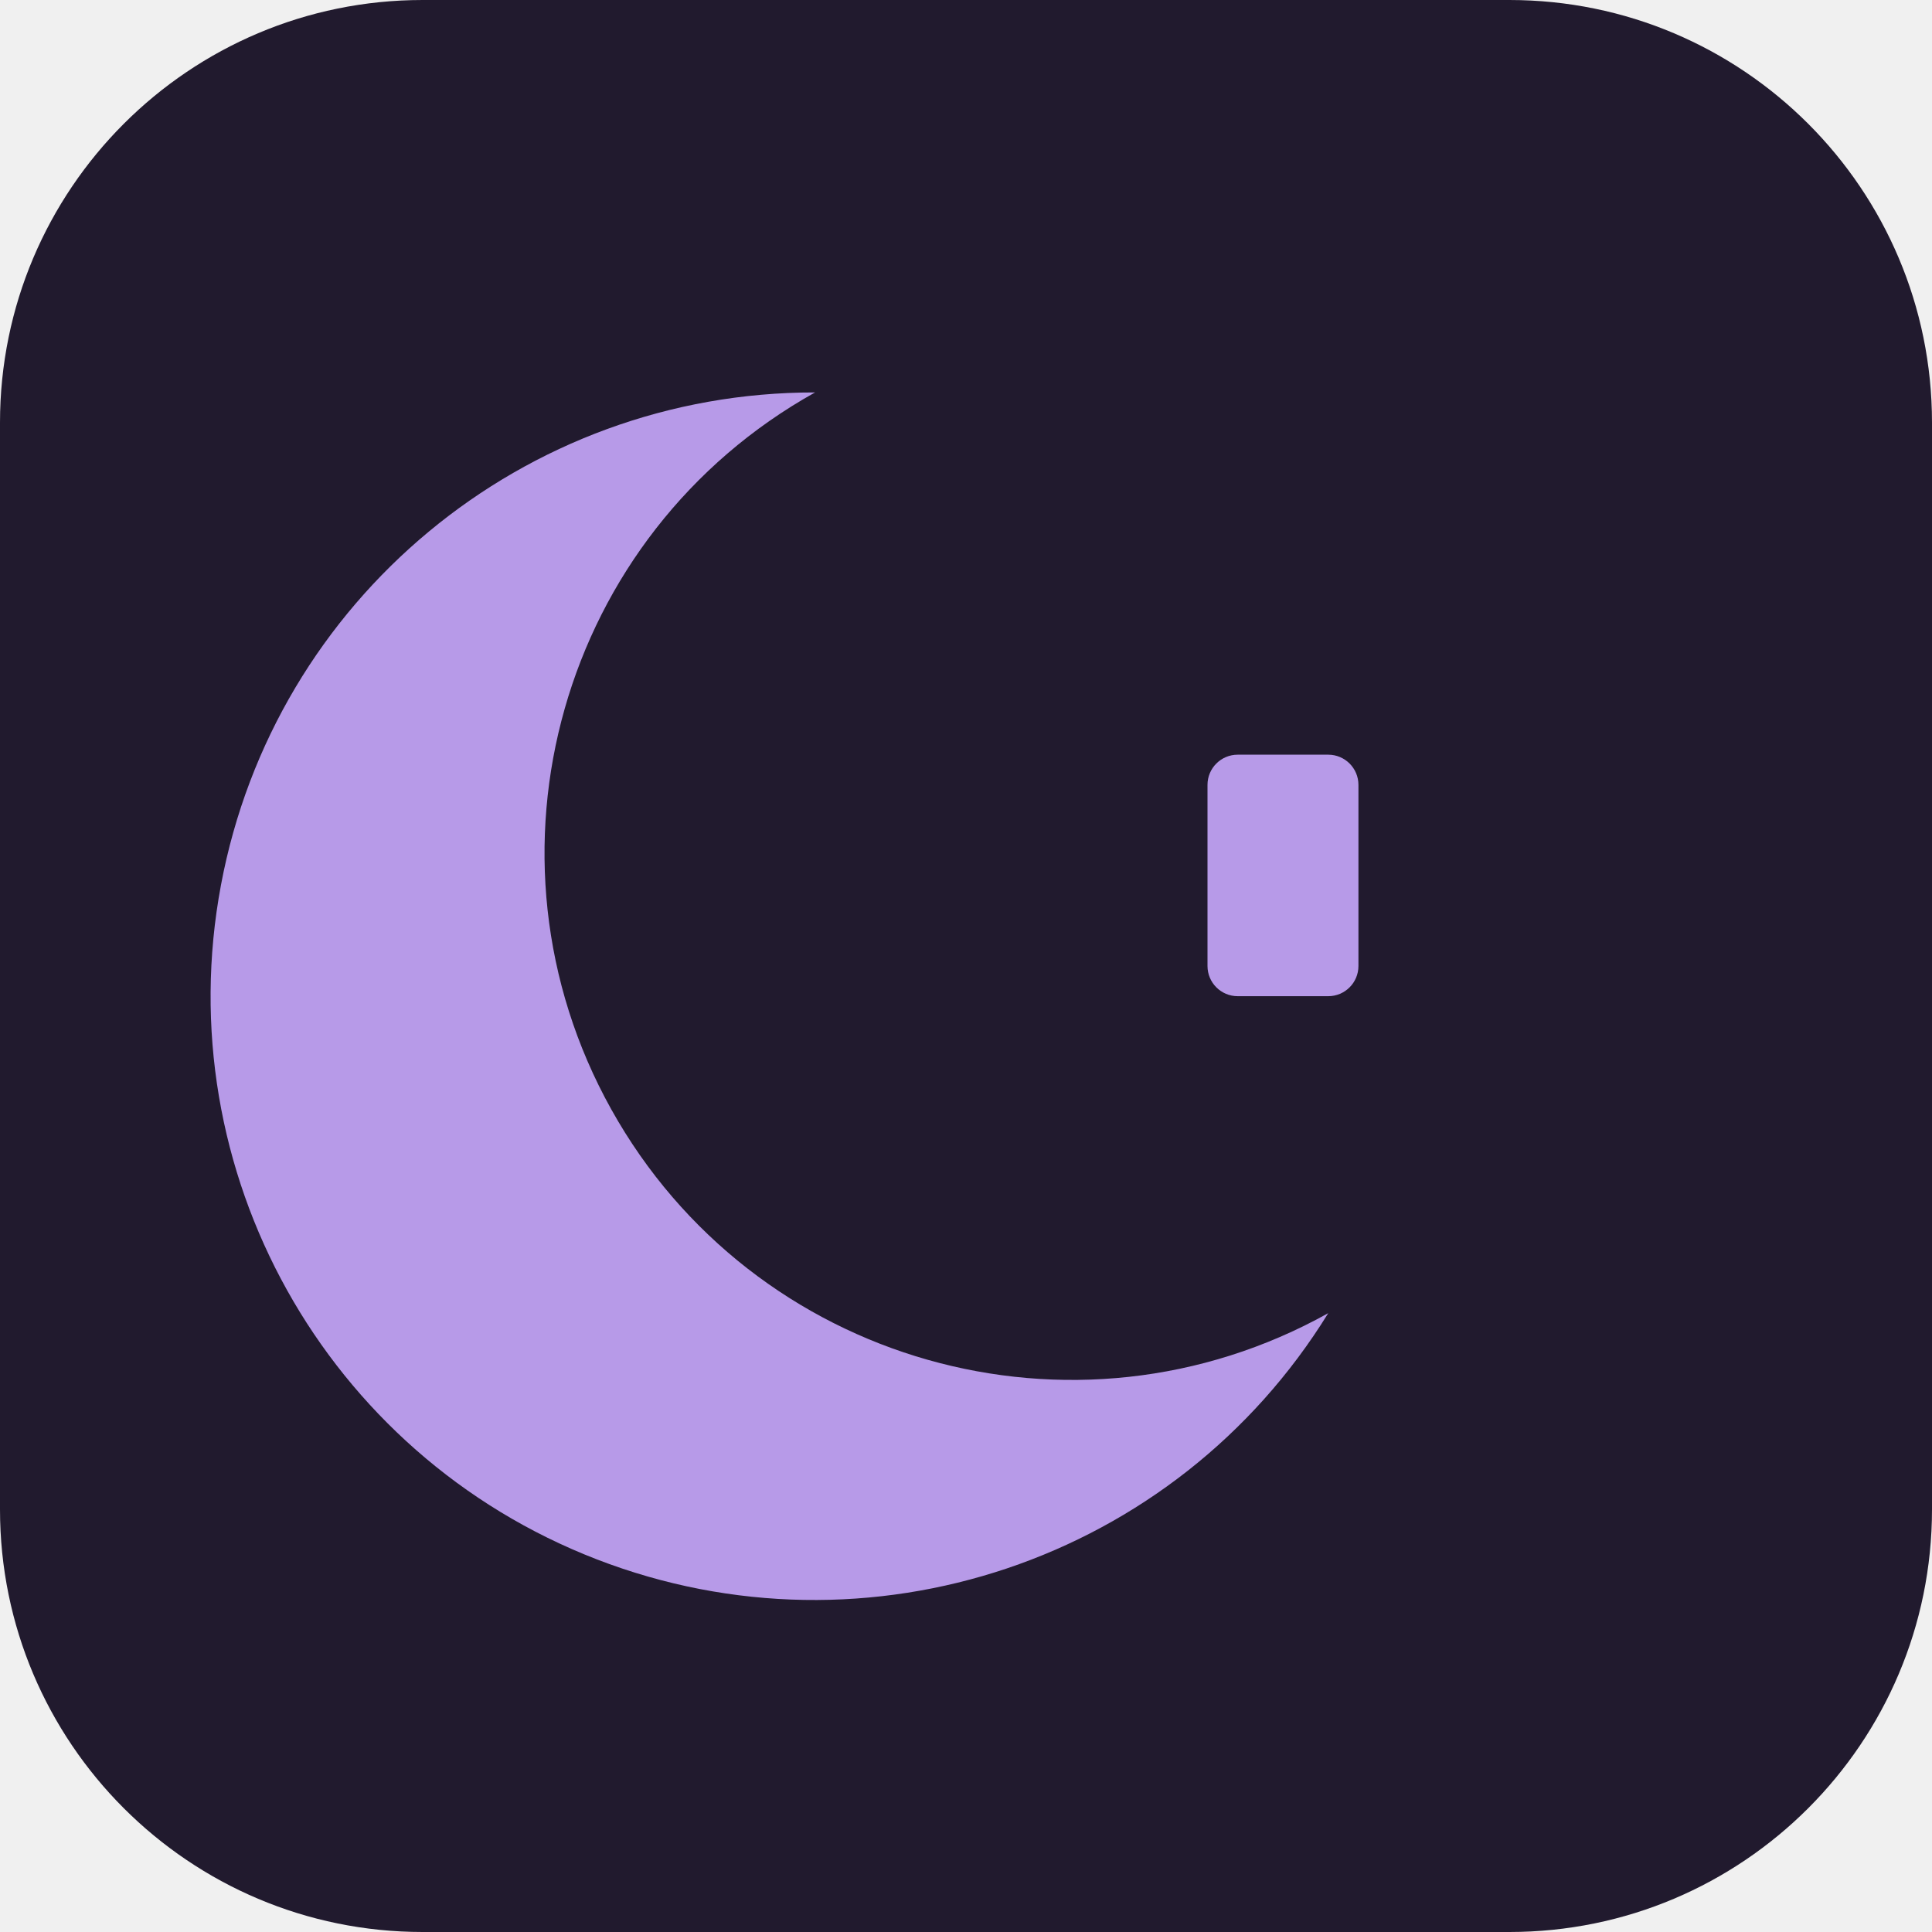
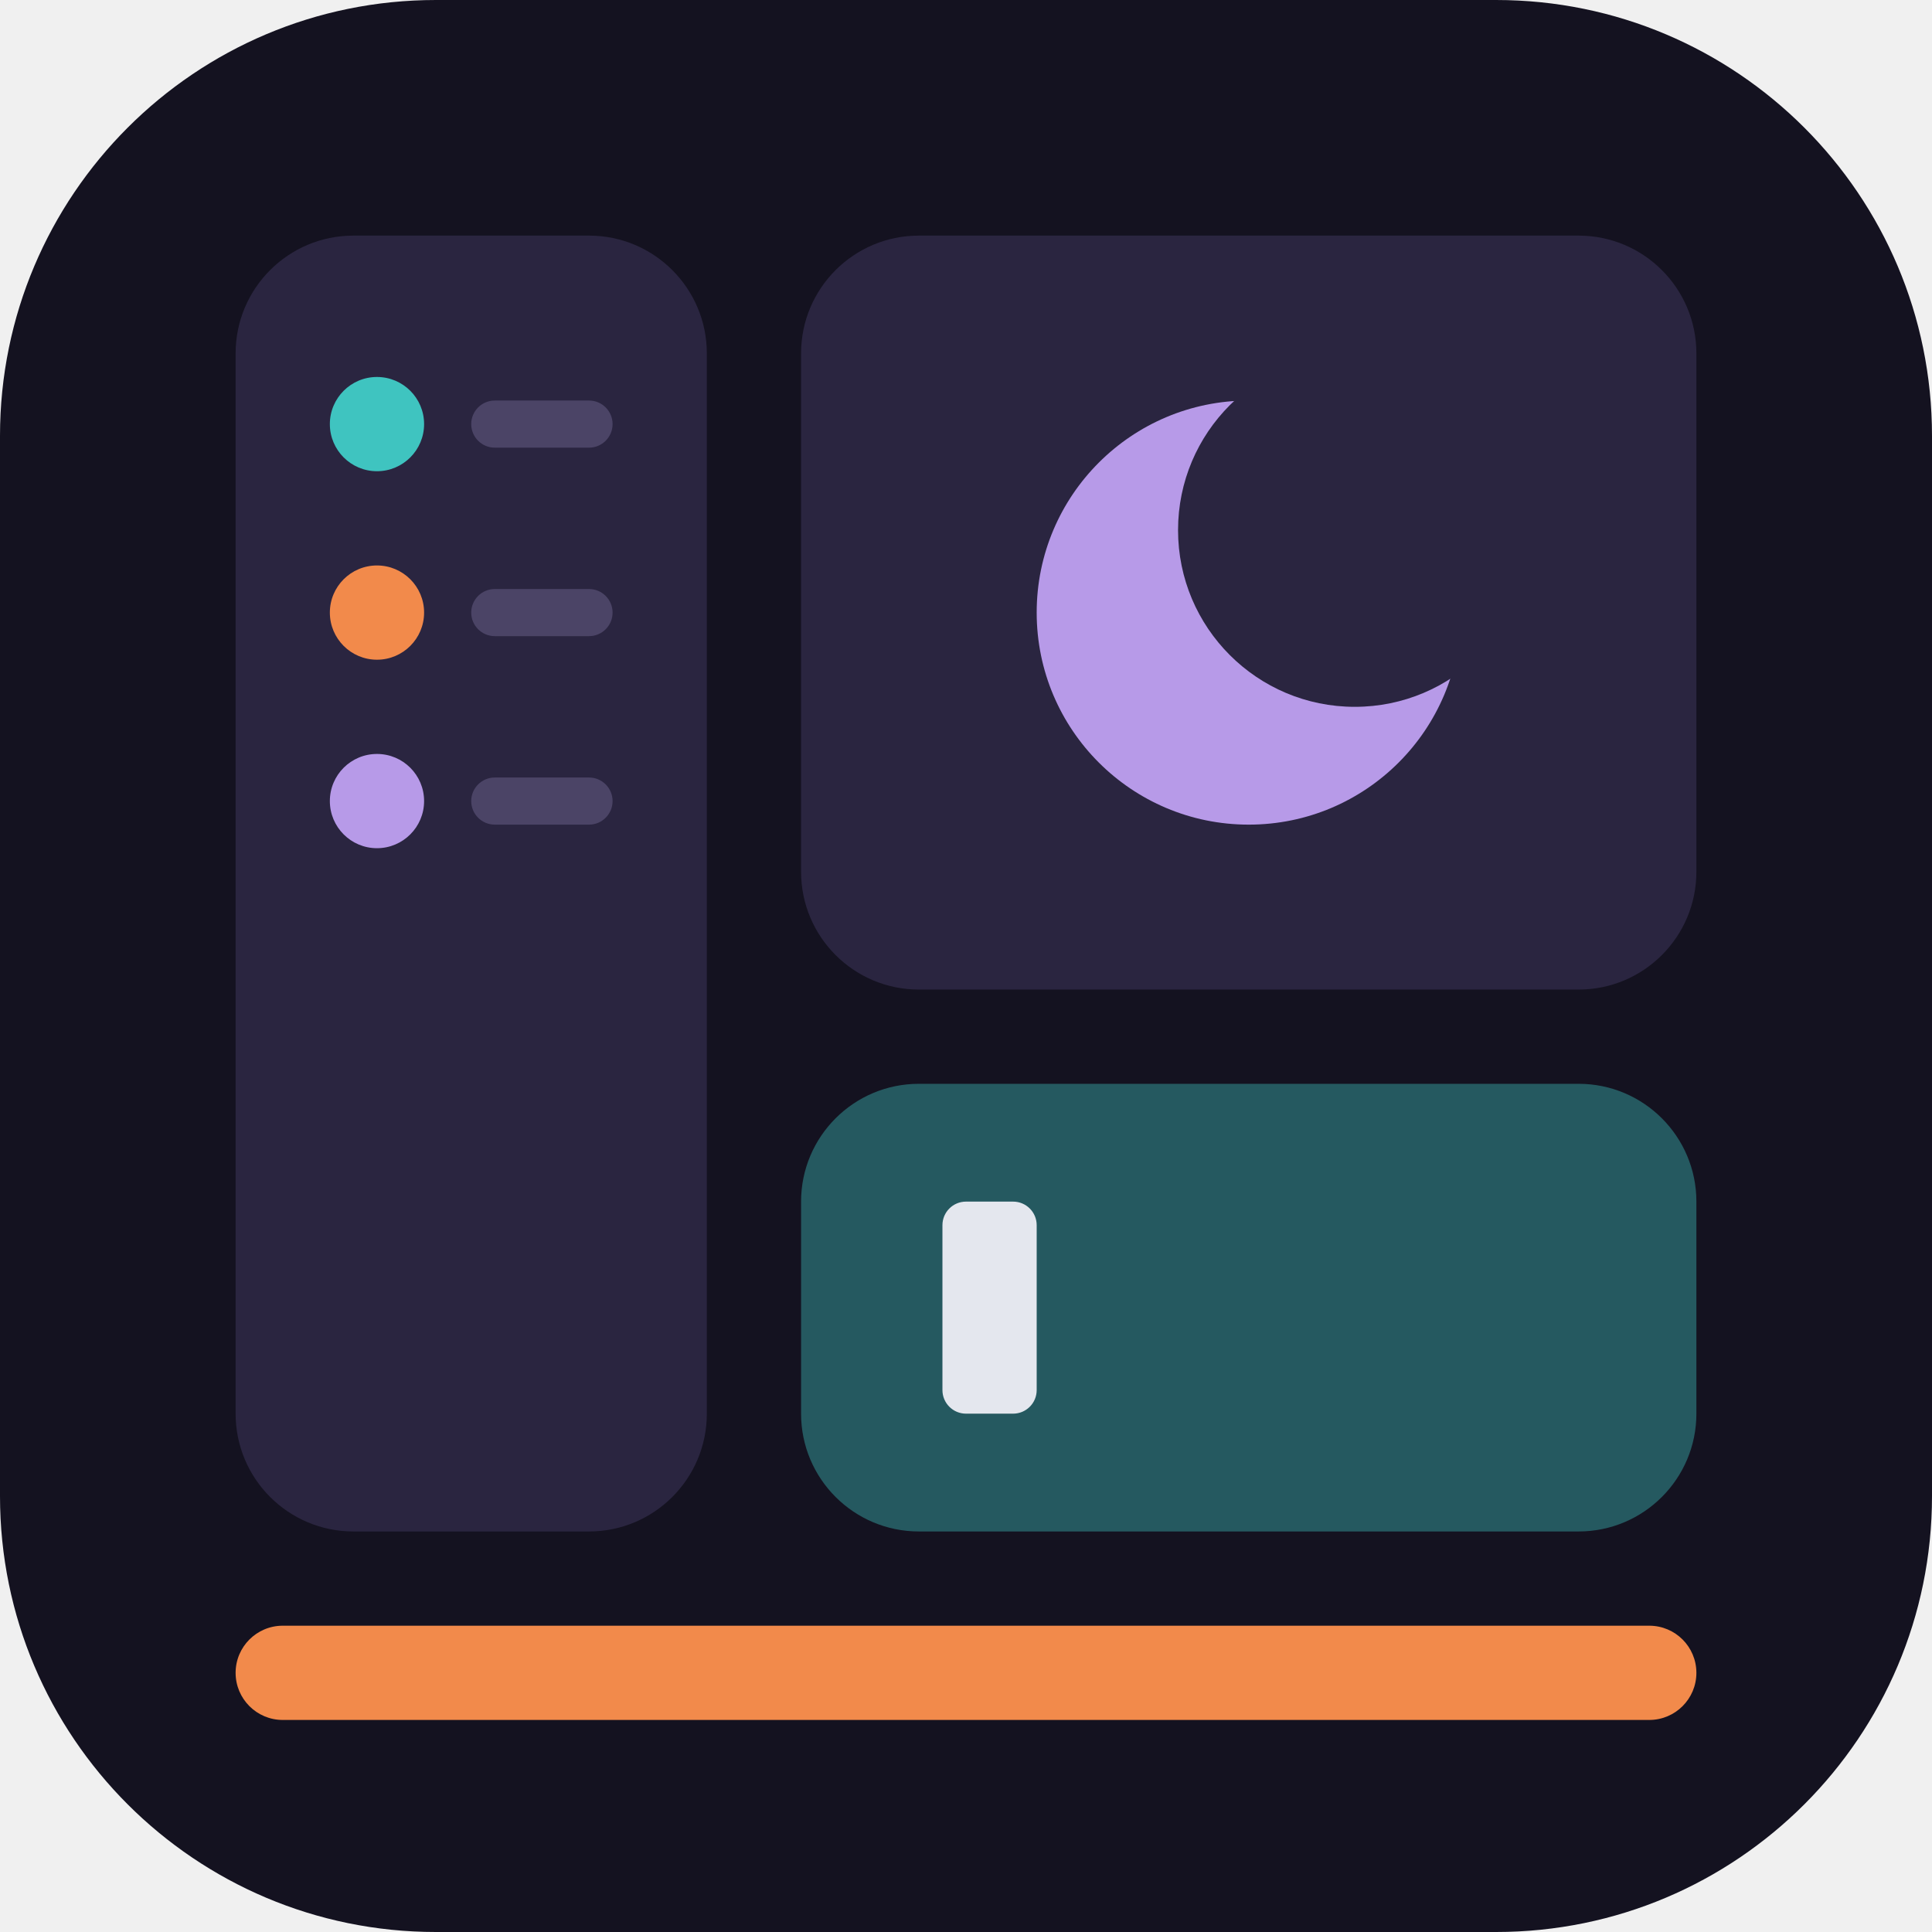
- <svg xmlns="http://www.w3.org/2000/svg" viewBox="0 0 64 64">
-   <rect width="64" height="64" rx="14" fill="#211a2e" />
-   <path d="M27 13a20 20 0 1 0 17 30.5A17 17 0 0 1 27 13z" fill="#B79AE8" />
-   <rect x="40" y="25" width="5" height="8" rx="1" fill="#B79AE8" />
+ <svg xmlns="http://www.w3.org/2000/svg" viewBox="9 9 82 82">
+   <rect x="9" y="9" width="82" height="82" rx="18.5" fill="#141220" />
+   <rect x="19" y="19" width="20" height="55" rx="5" fill="#2a2540" />
+   <circle cx="25" cy="27" r="2" fill="#3FC4C0" />
+   <circle cx="25" cy="35" r="2" fill="#F28A4B" />
+   <circle cx="25" cy="43" r="2" fill="#B79AE8" />
+   <rect x="29" y="26" width="6" height="2" rx="1" fill="#4b4466" />
+   <rect x="29" y="34" width="6" height="2" rx="1" fill="#4b4466" />
+   <rect x="29" y="42" width="6" height="2" rx="1" fill="#4b4466" />
+   <rect x="43" y="19" width="38" height="32" rx="5" fill="#2a2540" />
+   <mask id="m">
+     <rect x="9" y="9" width="82" height="82" fill="#fff" />
+     <circle cx="66.5" cy="31.5" r="7.5" fill="#000" />
+   </mask>
+   <circle cx="62" cy="35" r="9" fill="#B79AE8" mask="url(#m)" />
+   <rect x="43" y="55" width="38" height="19" rx="5" fill="#3FC4C0" fill-opacity="0.4" />
+   <rect x="49" y="60" width="4" height="9" rx="1" fill="#e4e7ee" />
+   <rect x="19" y="78" width="62" height="4" rx="2" fill="#F28A4B" />
</svg>
